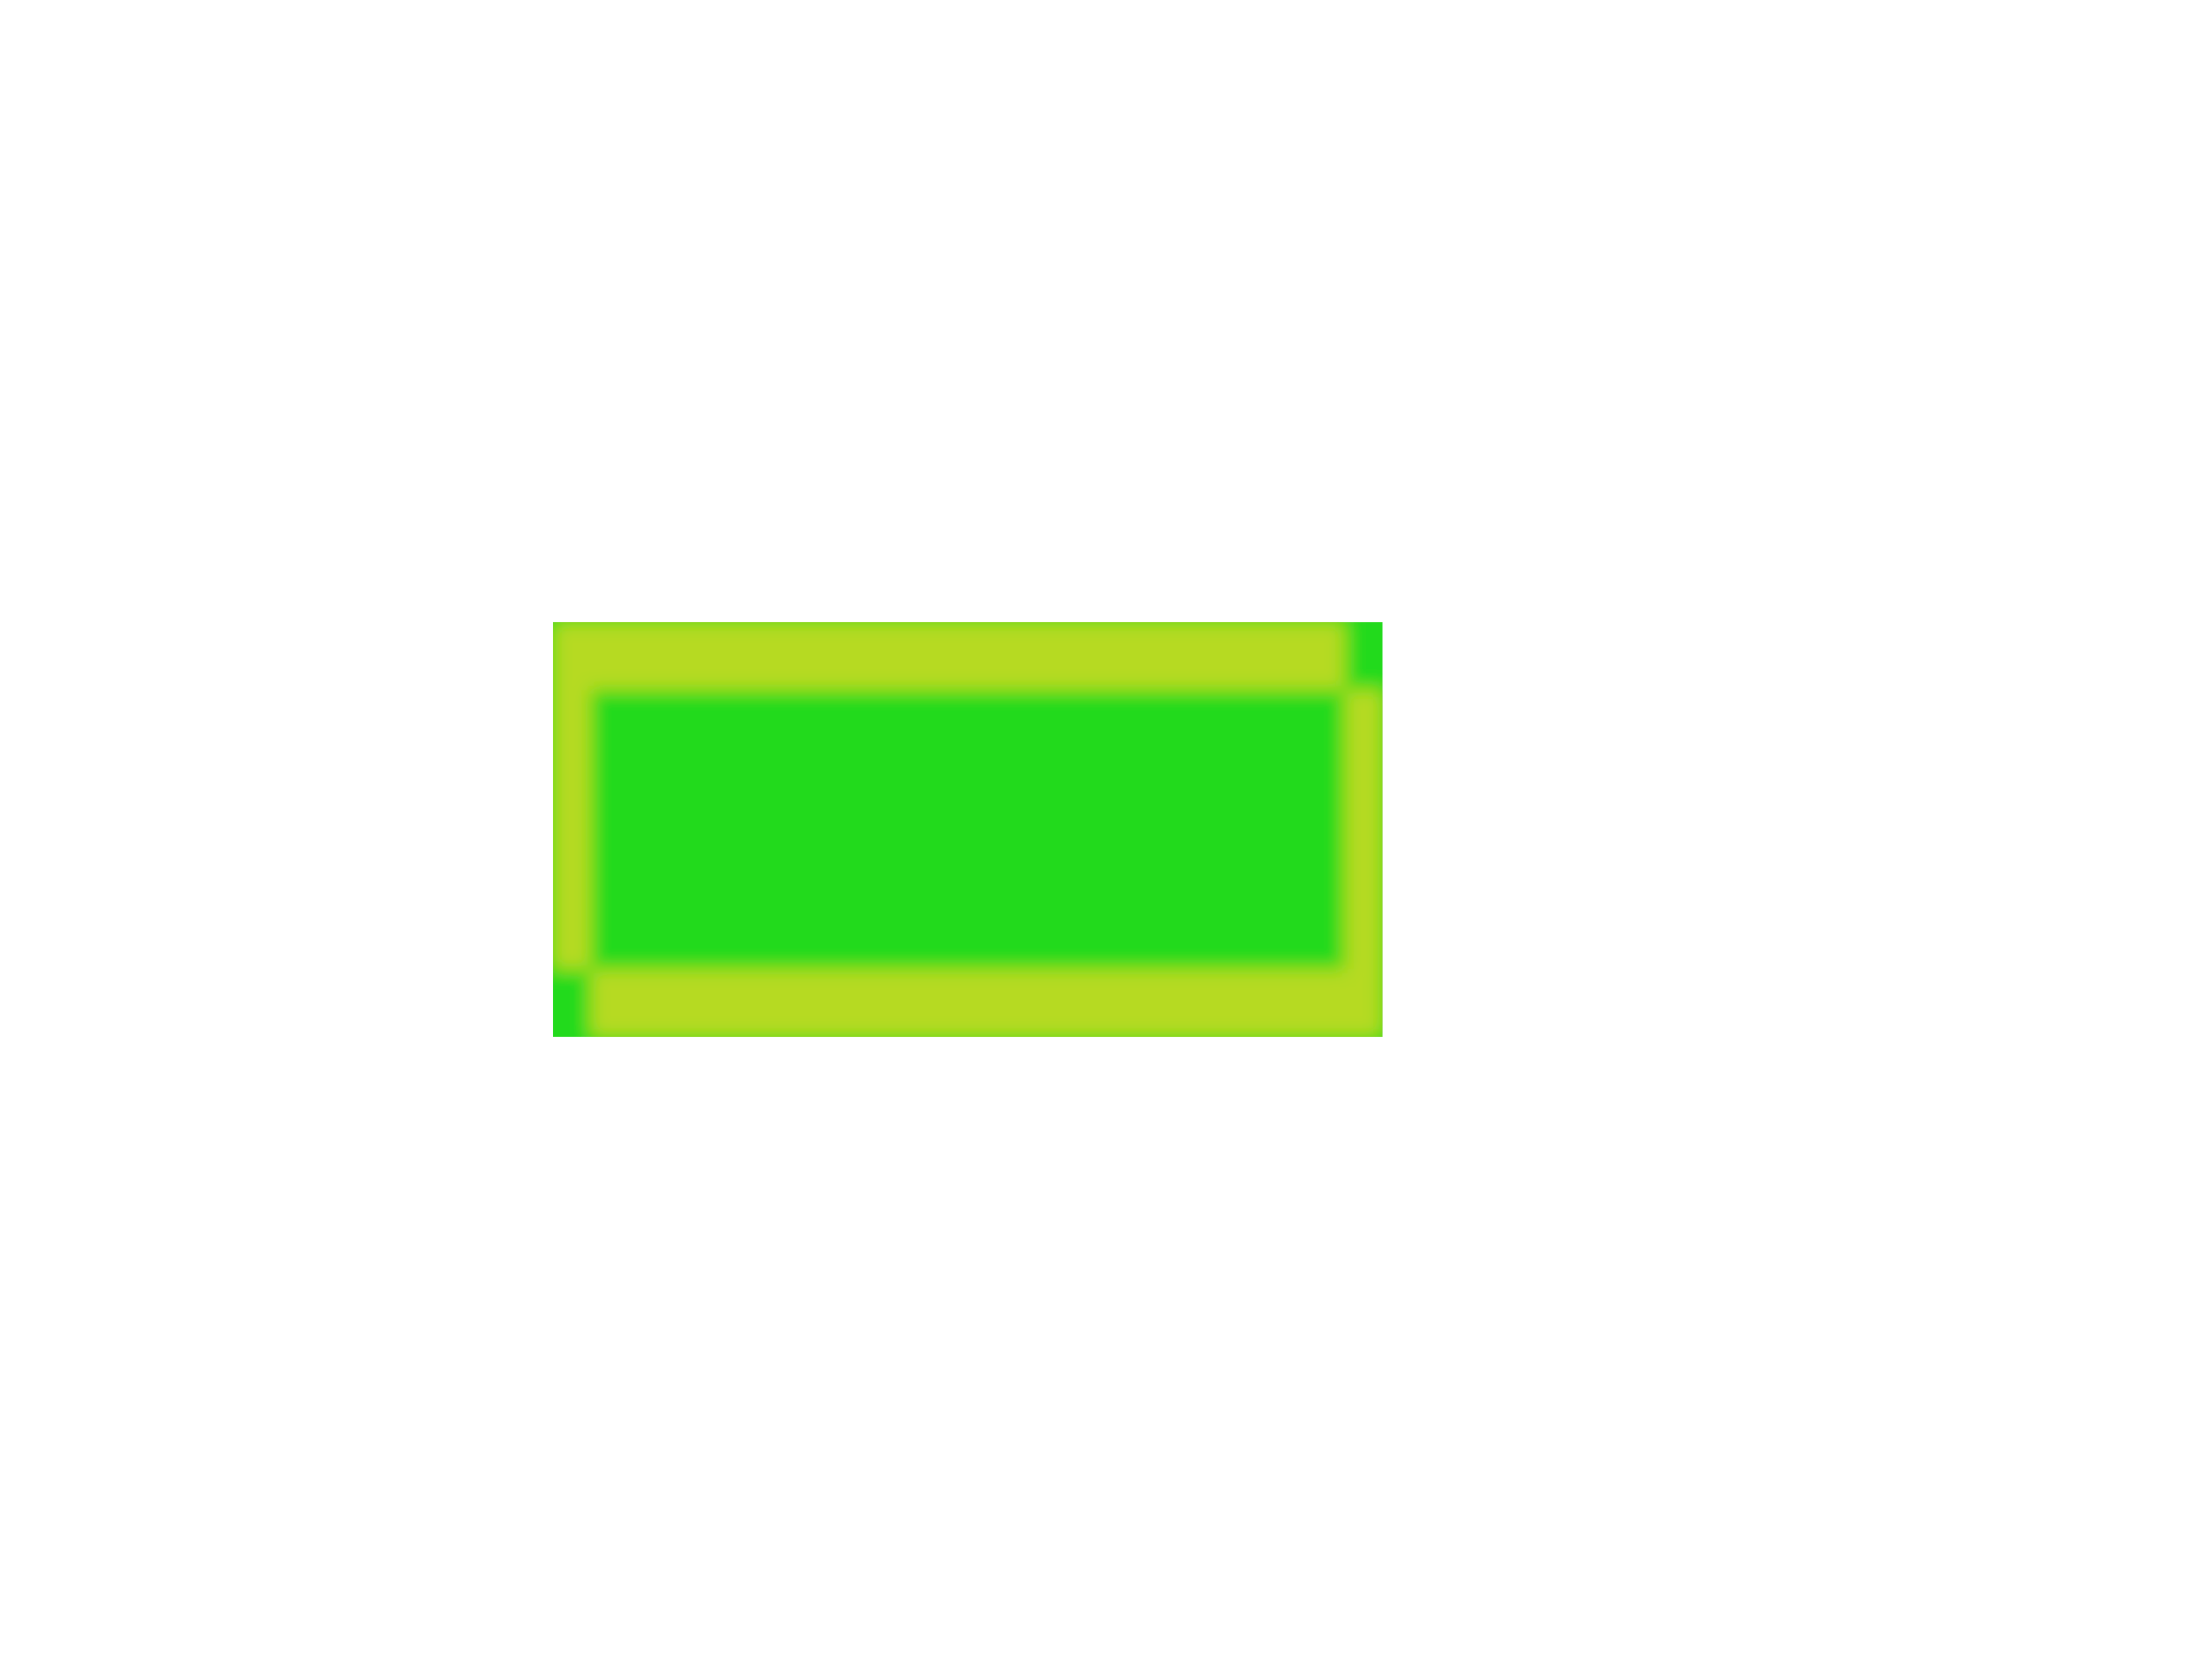
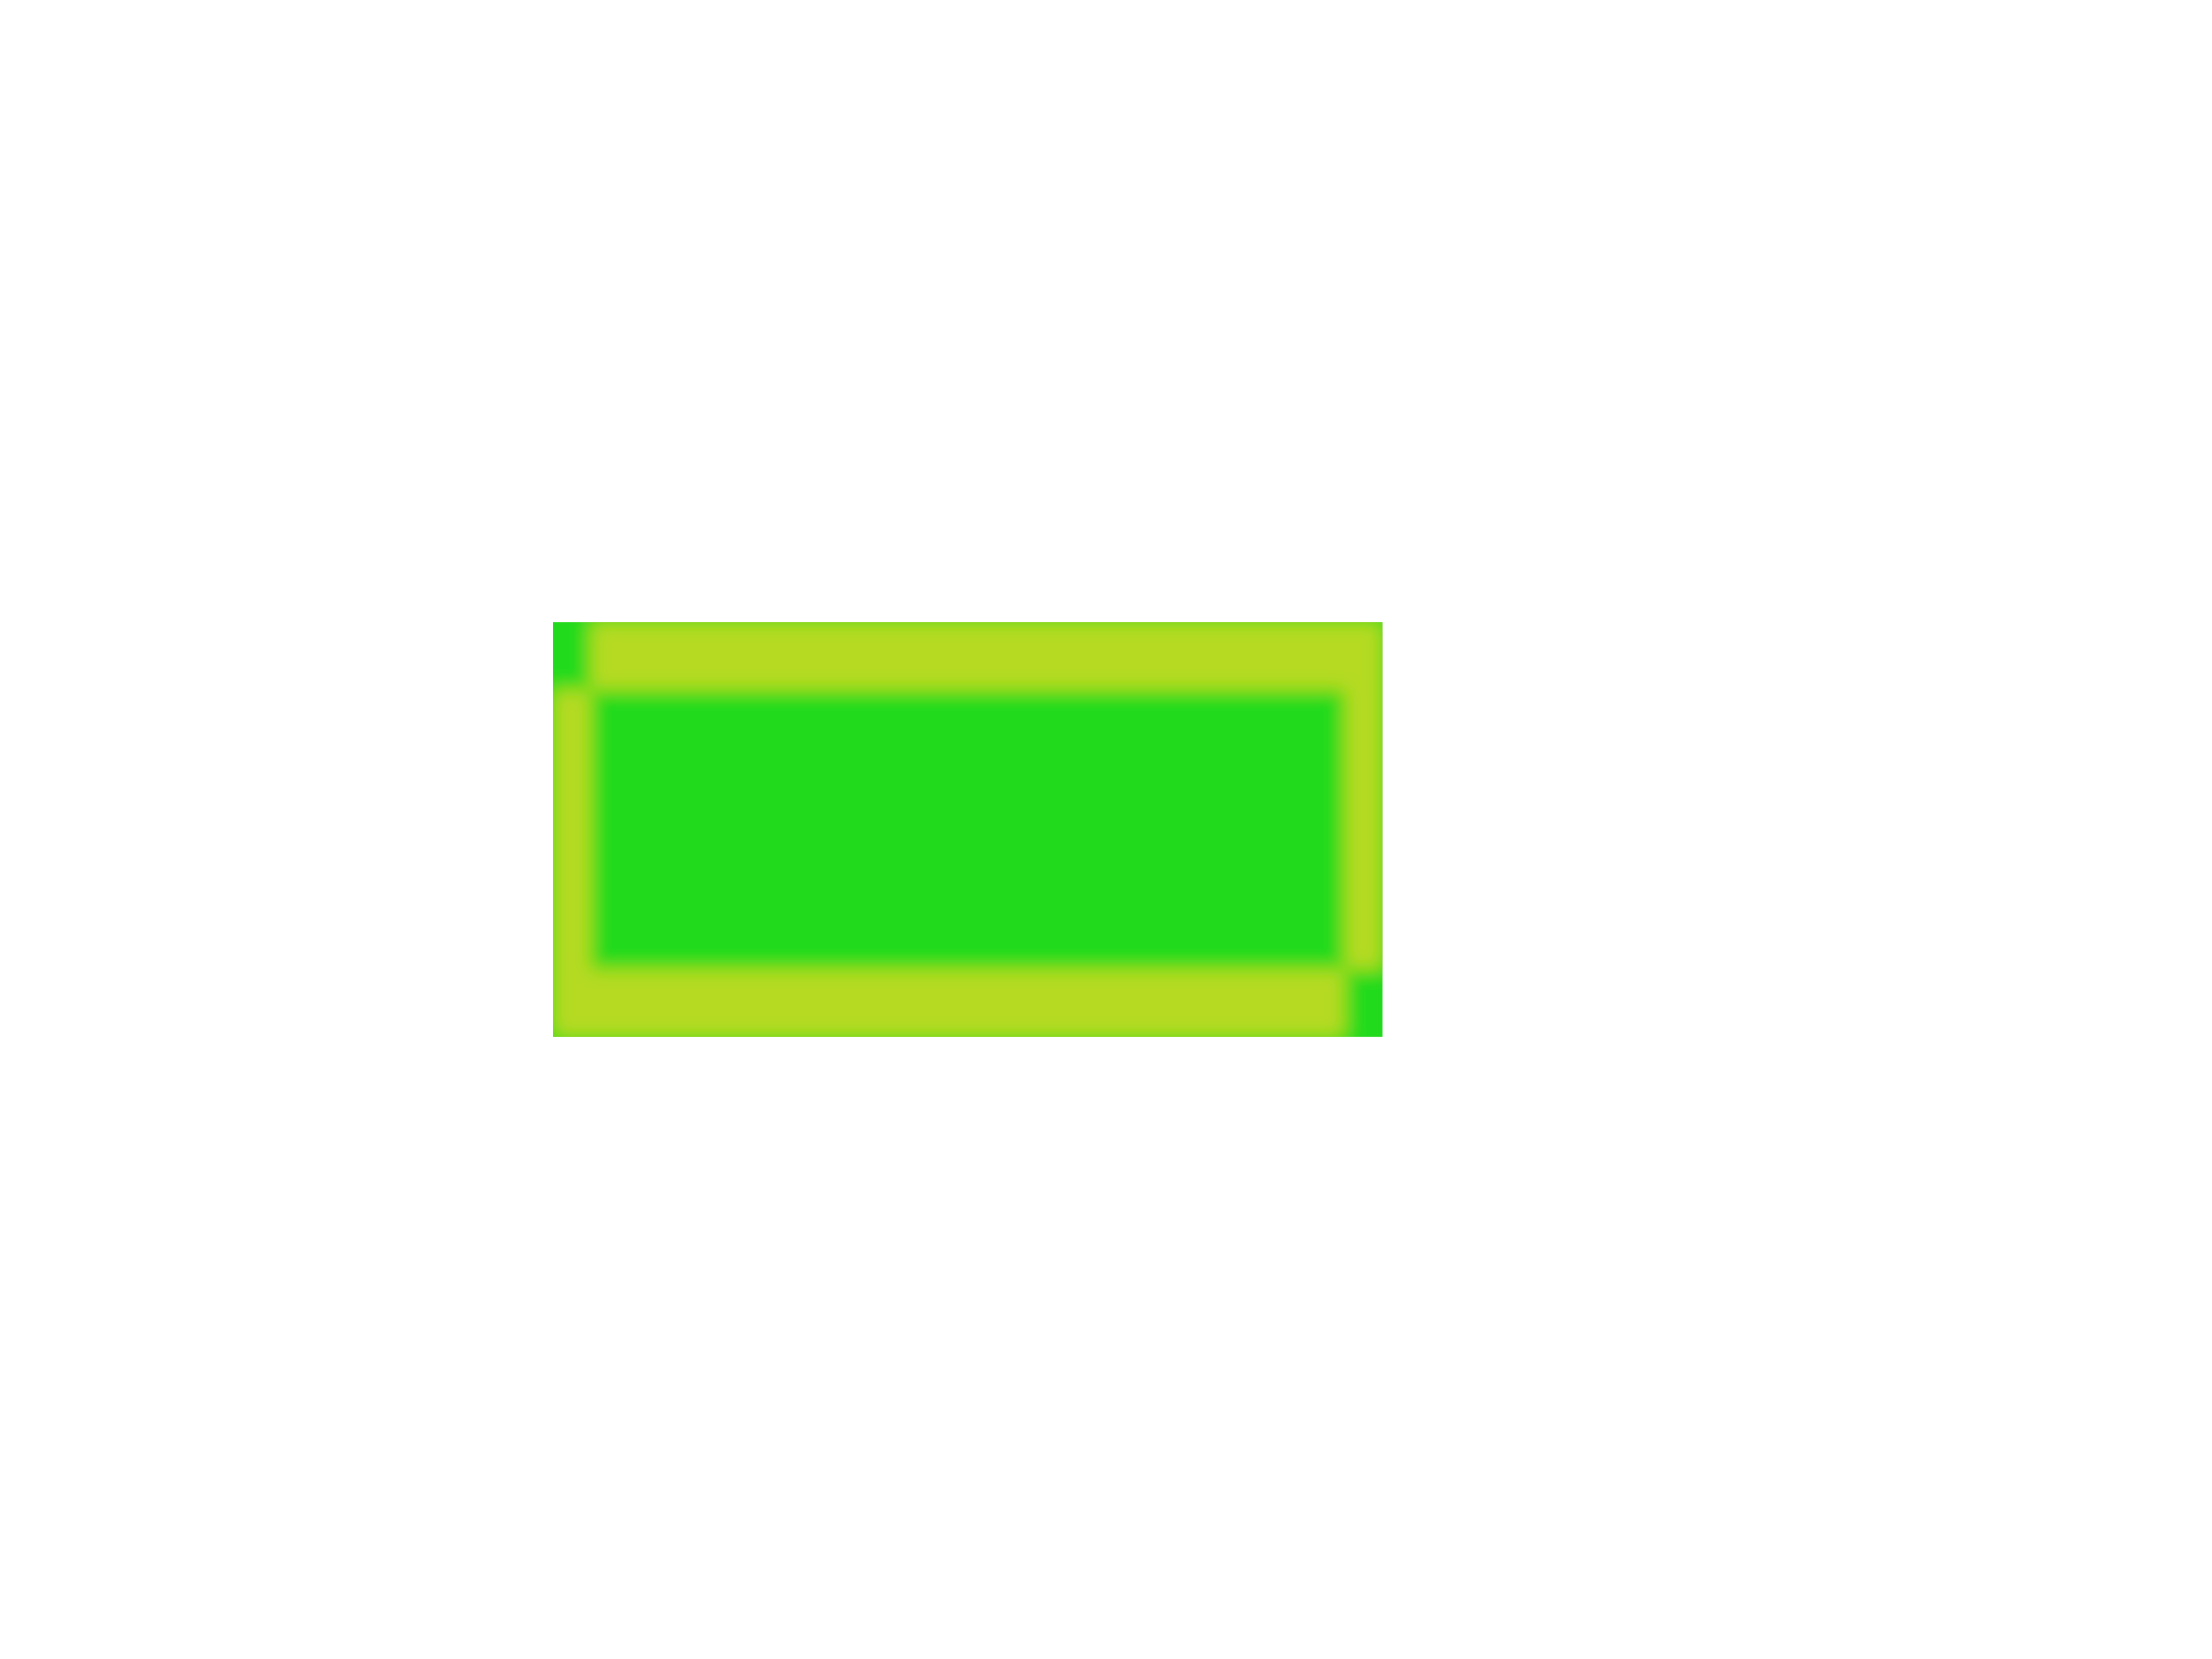
<svg xmlns="http://www.w3.org/2000/svg" preserveAspectRatio="none" width="800" height="600" viewBox="0 0 800 600">
  <defs>
    <style>

      .cls-3 {
        fill: #24da1e;
        filter: url(#satin-1);
      }
    </style>
    <filter id="satin-1" filterUnits="userSpaceOnUse">
      <feFlood flood-color="#d42020" />
      <feComposite operator="in" in2="SourceAlpha" result="snSilhouette" />
-       <feOffset in="snSilhouette" dx="-13.641" dy="-24.453" result="snShifted1" />
-       <feOffset in="snSilhouette" dx="13.641" dy="24.453" result="snShifted2" />
+       <feOffset in="snSilhouette" dx="-13.641" dy="24.453" result="snShifted1" />
+       <feOffset in="snSilhouette" dx="13.641" dy="-24.453" result="snShifted2" />
      <feComposite operator="xor" in="snShifted1" in2="snShifted2" />
      <feComposite operator="in" in2="SourceAlpha" />
      <feGaussianBlur stdDeviation="3.162" />
      <feComponentTransfer>
        <feFuncA type="linear" slope="0.7" />
      </feComponentTransfer>
      <feComposite operator="in" in2="SourceAlpha" />
      <feBlend mode="lighten" in2="SourceGraphic" result="satin" />
    </filter>
  </defs>
  <rect id="rect-1" class="cls-3" x="200" y="225" width="300" height="150" />
</svg>
